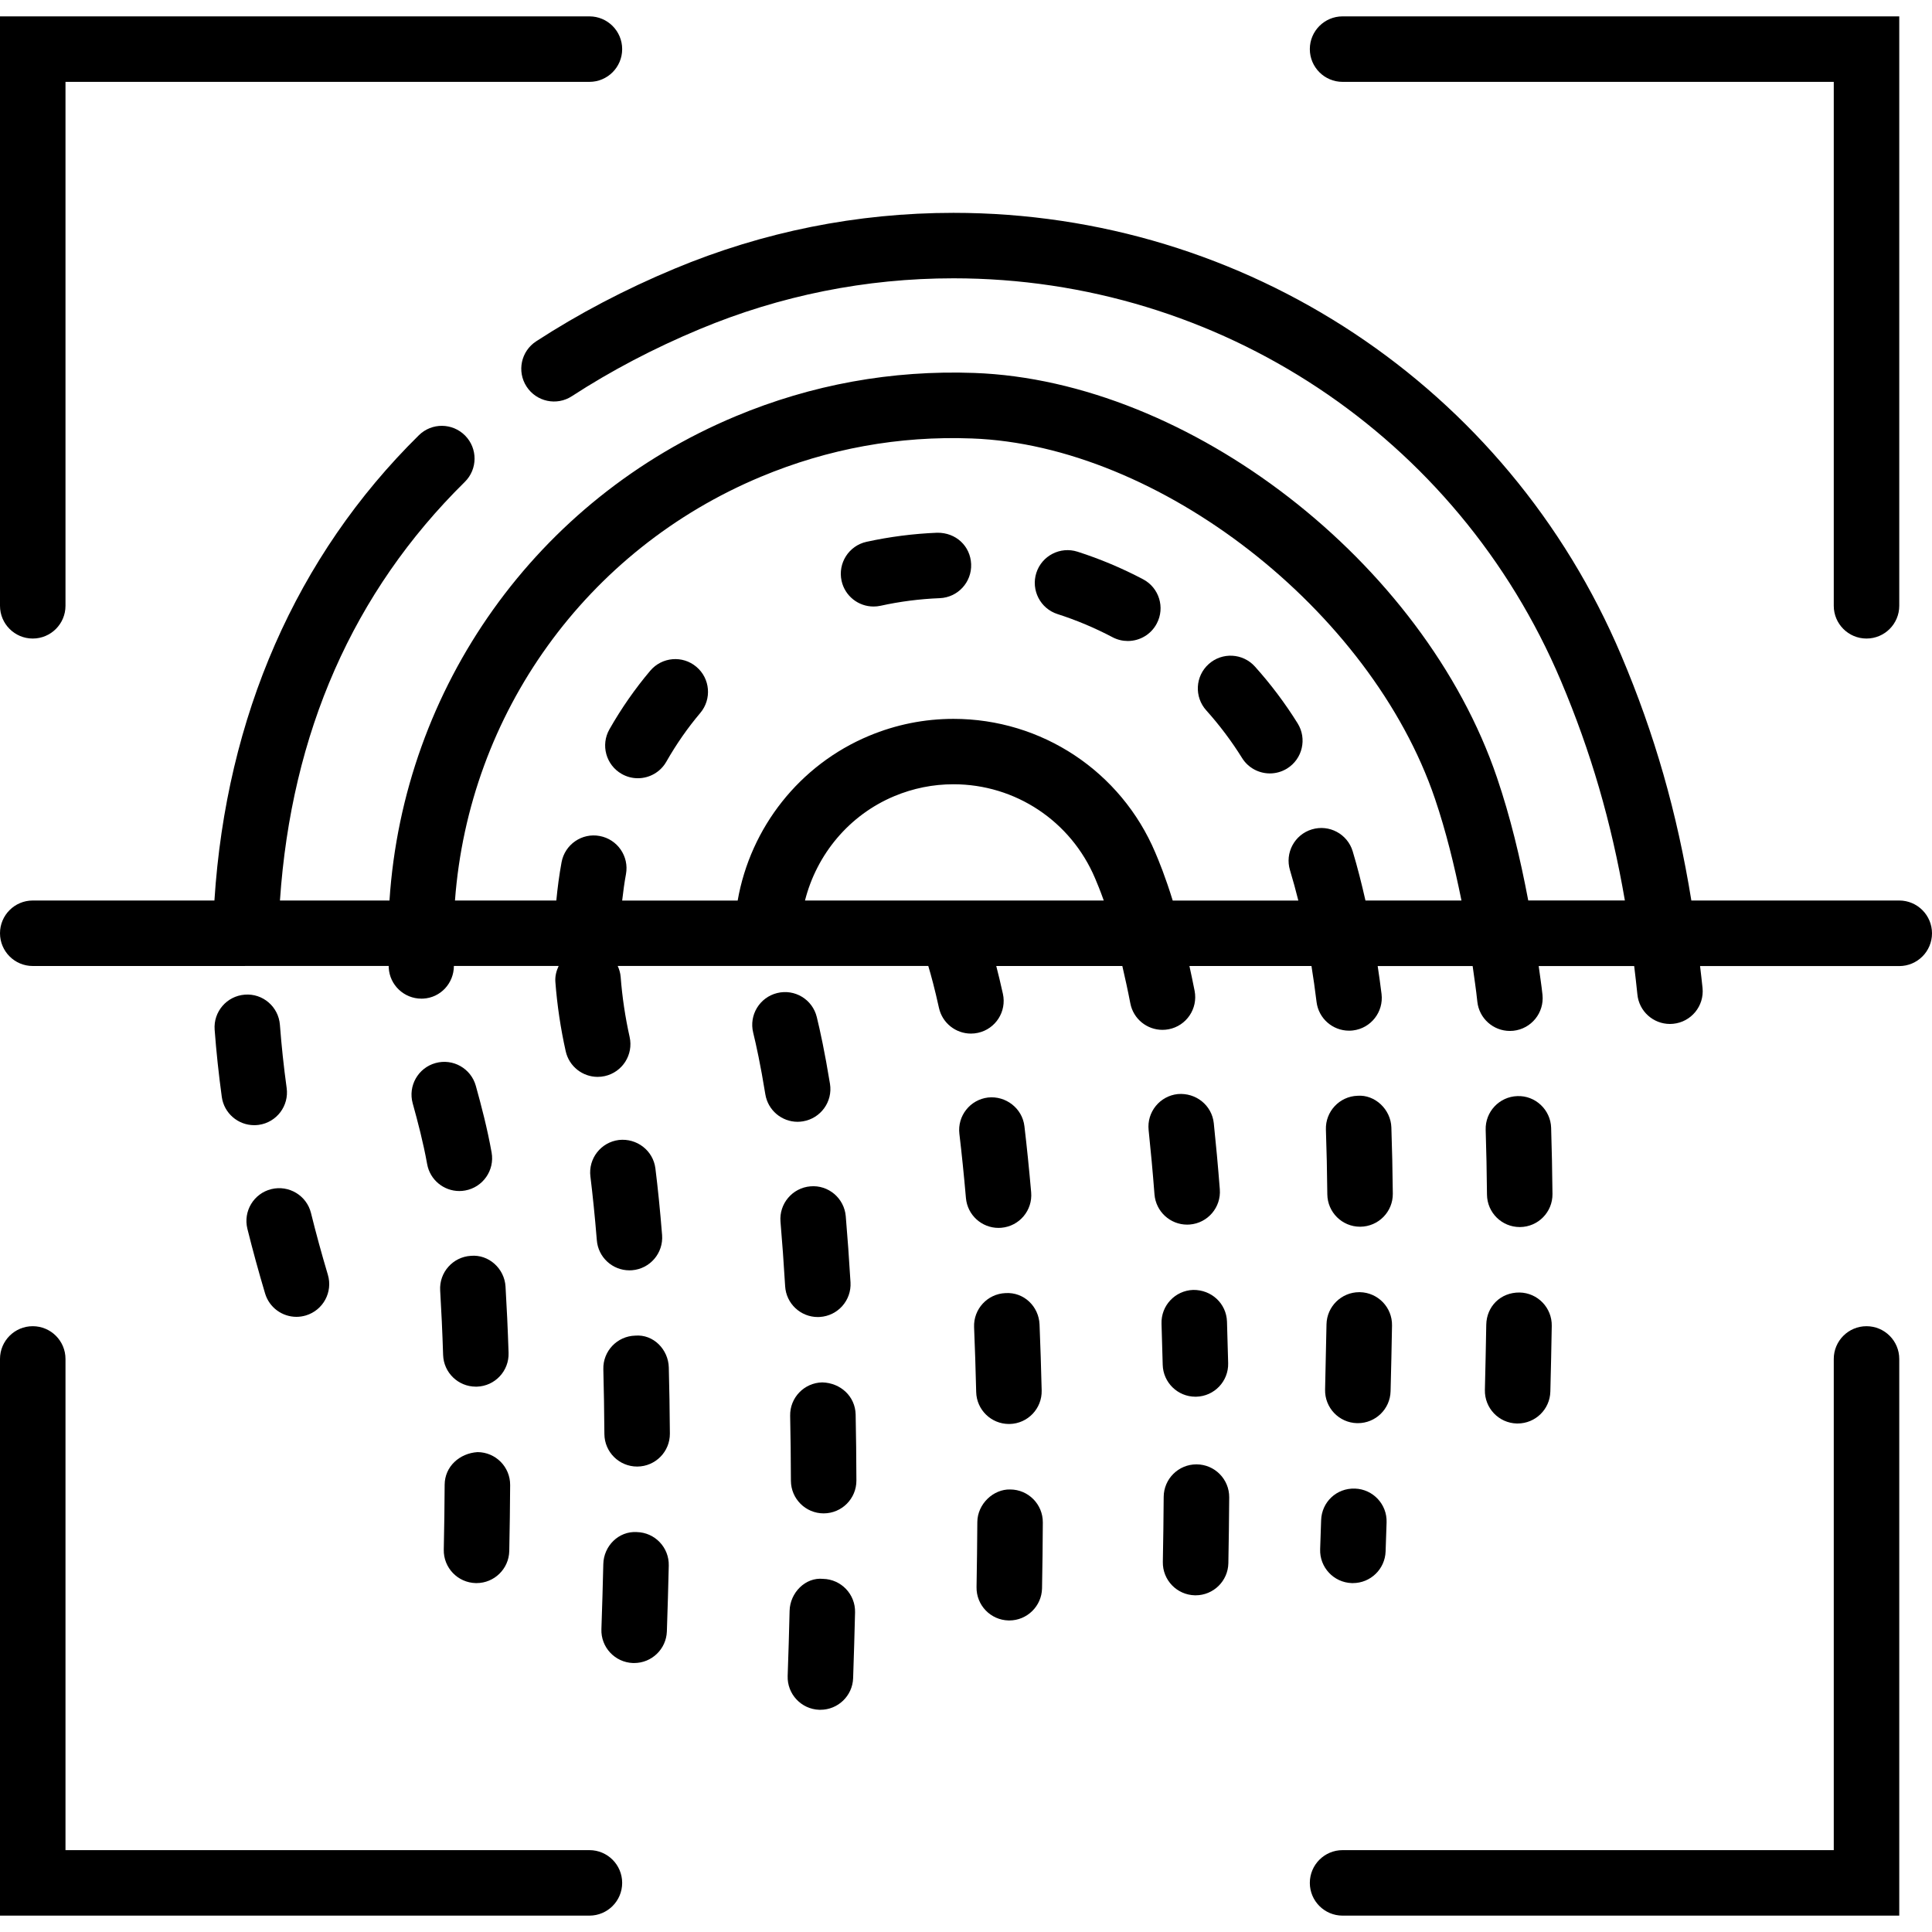
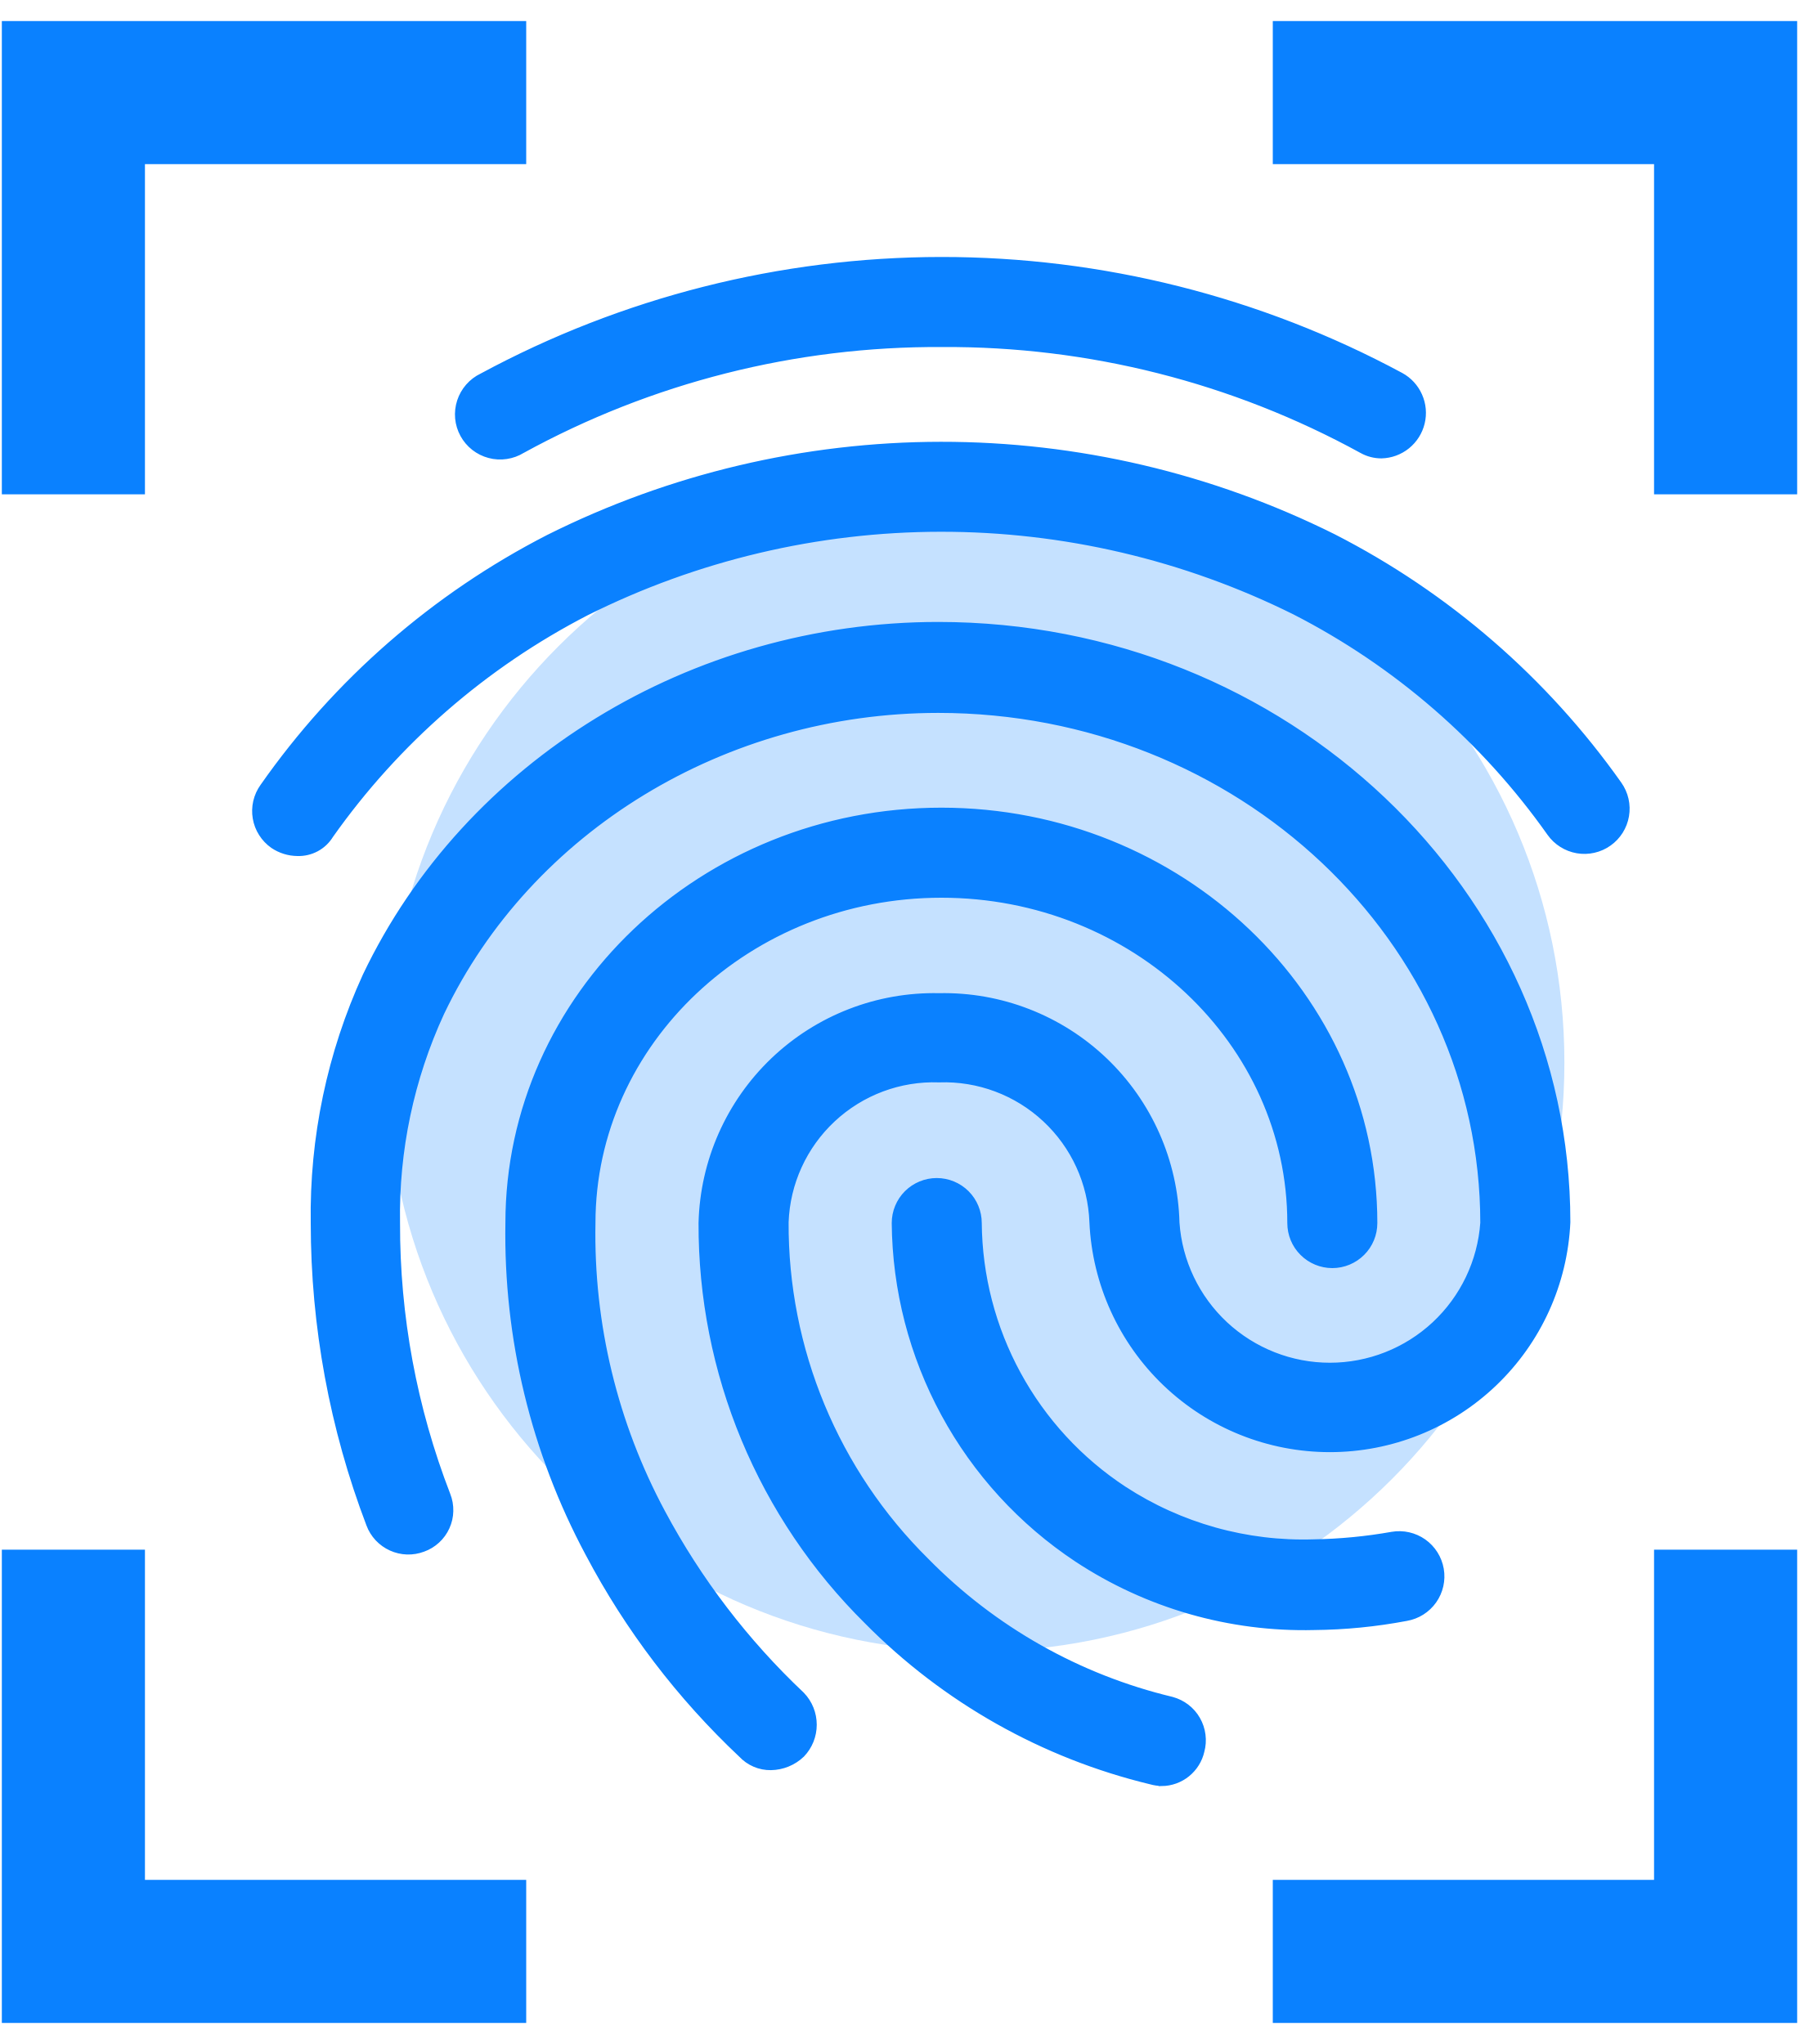
- <svg xmlns="http://www.w3.org/2000/svg" fill="#000000" height="800px" width="800px" version="1.1" id="Capa_1" viewBox="0 0 59 59" xml:space="preserve">
-   <g>
-     <path d="M1,19.5c0.552,0,1-0.448,1-1v-16h16c0.552,0,1-0.448,1-1s-0.448-1-1-1H0v18C0,19.052,0.448,19.5,1,19.5z" />
-     <path d="M57,40.5c-0.552,0-1,0.448-1,1v15H41c-0.552,0-1,0.448-1,1s0.448,1,1,1h17v-17C58,40.948,57.552,40.5,57,40.5z" />
-     <path d="M41,2.5h15v16c0,0.552,0.448,1,1,1s1-0.448,1-1v-18H41c-0.552,0-1,0.448-1,1S40.448,2.5,41,2.5z" />
-     <path d="M18,56.5H2v-15c0-0.552-0.448-1-1-1s-1,0.448-1,1v17h18c0.552,0,1-0.448,1-1S18.552,56.5,18,56.5z" />
-     <path d="M30.811,43.486c0.008,0,0.016,0,0.024,0c0.552-0.013,0.989-0.471,0.976-1.023c-0.017-0.703-0.039-1.375-0.065-2.016   c-0.023-0.552-0.479-0.994-1.041-0.958c-0.552,0.023-0.98,0.489-0.958,1.041c0.026,0.629,0.048,1.289,0.064,1.98   C29.824,43.054,30.27,43.486,30.811,43.486z" />
-     <path d="M30.493,37.498c0.029,0,0.059-0.001,0.088-0.004c0.55-0.048,0.957-0.533,0.909-1.083c-0.064-0.73-0.133-1.402-0.206-2.019   c-0.065-0.549-0.571-0.934-1.11-0.876c-0.549,0.065-0.941,0.562-0.876,1.11c0.071,0.598,0.138,1.25,0.2,1.959   C29.543,37.106,29.98,37.498,30.493,37.498z" />
-     <path d="M30.852,45.486c-0.515-0.015-1.002,0.442-1.006,0.994c-0.004,0.641-0.012,1.304-0.024,1.987   c-0.01,0.552,0.429,1.008,0.981,1.019c0.006,0,0.013,0,0.019,0c0.543,0,0.989-0.436,1-0.981c0.013-0.692,0.021-1.362,0.024-2.012   C31.849,45.939,31.404,45.489,30.852,45.486z" />
-     <path d="M7.477,30.375c-0.551,0.041-0.964,0.521-0.922,1.072c0.05,0.67,0.123,1.353,0.218,2.05   c0.069,0.501,0.498,0.864,0.989,0.864c0.045,0,0.091-0.003,0.138-0.009c0.547-0.075,0.93-0.58,0.854-1.127   c-0.09-0.655-0.158-1.297-0.206-1.927C8.507,30.746,8.026,30.331,7.477,30.375z" />
-     <path d="M7.555,37.526c0.161,0.647,0.341,1.305,0.54,1.973c0.129,0.434,0.527,0.715,0.958,0.715c0.095,0,0.19-0.014,0.286-0.042   c0.529-0.158,0.831-0.714,0.673-1.244c-0.19-0.638-0.362-1.267-0.515-1.885c-0.133-0.536-0.678-0.861-1.212-0.729   C7.748,36.447,7.422,36.99,7.555,37.526z" />
-     <path d="M46.321,43.471c0.009,0,0.017,0,0.025,0c0.541,0,0.986-0.432,0.999-0.975c0.018-0.691,0.032-1.36,0.043-2.007   c0.009-0.552-0.43-1.008-0.982-1.018c-0.585-0.006-1.008,0.43-1.018,0.982c-0.011,0.642-0.025,1.306-0.042,1.992   C45.333,42.999,45.769,43.458,46.321,43.471z" />
-     <path d="M46.41,37.472c0.003,0,0.006,0,0.01,0c0.552-0.005,0.996-0.458,0.99-1.01c-0.007-0.701-0.021-1.374-0.041-2.021   c-0.017-0.553-0.484-0.989-1.031-0.968c-0.552,0.018-0.985,0.479-0.968,1.031c0.021,0.634,0.033,1.292,0.04,1.978   C45.416,37.031,45.862,37.472,46.41,37.472z" />
-     <path d="M13.579,45.34c-0.003,0.63-0.012,1.291-0.027,1.984c-0.011,0.552,0.427,1.009,0.979,1.021c0.007,0,0.014,0,0.021,0   c0.542,0,0.988-0.434,1-0.979c0.015-0.705,0.023-1.376,0.027-2.016c0.003-0.552-0.442-1.002-0.995-1.005   C14.031,44.38,13.582,44.788,13.579,45.34z" />
-     <path d="M13.3,32.464c-0.532,0.147-0.844,0.698-0.697,1.23c0.152,0.549,0.324,1.199,0.441,1.854   c0.086,0.484,0.508,0.824,0.983,0.824c0.058,0,0.117-0.005,0.177-0.016c0.543-0.097,0.906-0.617,0.809-1.16   c-0.131-0.736-0.317-1.442-0.482-2.036C14.383,32.628,13.833,32.316,13.3,32.464z" />
-     <path d="M14.38,38.351c-0.551,0.033-0.971,0.507-0.938,1.058c0.036,0.599,0.067,1.255,0.09,1.97   c0.018,0.541,0.462,0.967,0.999,0.967c0.011,0,0.022,0,0.034,0c0.552-0.018,0.984-0.48,0.966-1.032   c-0.024-0.736-0.056-1.409-0.093-2.025C15.405,38.737,14.923,38.302,14.38,38.351z" />
-     <path d="M19.398,40.788c-0.552,0.015-0.988,0.474-0.973,1.026c0.016,0.621,0.027,1.28,0.032,1.979c0.004,0.55,0.451,0.993,1,0.993   c0.002,0,0.004,0,0.007,0c0.552-0.004,0.997-0.455,0.993-1.007c-0.005-0.713-0.016-1.386-0.033-2.019   C20.41,41.209,19.952,40.74,19.398,40.788z" />
-     <path d="M19.221,38.794c0.027,0,0.054-0.001,0.081-0.003c0.55-0.044,0.961-0.526,0.917-1.077c-0.062-0.772-0.131-1.446-0.204-2.031   c-0.068-0.548-0.567-0.93-1.115-0.87c-0.548,0.068-0.938,0.567-0.87,1.115c0.069,0.561,0.136,1.207,0.196,1.946   C18.267,38.397,18.705,38.794,19.221,38.794z" />
-     <path d="M19.446,46.787c-0.552-0.034-1.01,0.424-1.022,0.977c-0.015,0.637-0.034,1.299-0.058,1.987   c-0.02,0.552,0.412,1.015,0.964,1.035c0.012,0,0.024,0,0.036,0c0.536,0,0.98-0.425,0.999-0.965   c0.024-0.696,0.043-1.366,0.058-2.011C20.436,47.257,19.999,46.799,19.446,46.787z" />
-     <path d="M37.93,23.147c0.189,0.305,0.516,0.472,0.85,0.472c0.18,0,0.363-0.049,0.527-0.151c0.469-0.292,0.612-0.909,0.321-1.377   c-0.382-0.614-0.821-1.198-1.305-1.736c-0.369-0.41-1.001-0.445-1.412-0.075c-0.411,0.369-0.444,1.001-0.075,1.412   C37.241,22.143,37.609,22.632,37.93,23.147z" />
-     <path d="M32.295,18.753c0.577,0.185,1.142,0.423,1.681,0.707c0.148,0.078,0.308,0.115,0.465,0.115c0.359,0,0.707-0.194,0.885-0.534   c0.258-0.488,0.071-1.093-0.418-1.351c-0.641-0.338-1.315-0.622-2.002-0.842c-0.527-0.168-1.089,0.121-1.258,0.646   C31.48,18.021,31.77,18.585,32.295,18.753z" />
-     <path d="M41.441,43.461c0.009,0,0.017,0,0.026,0c0.541,0,0.985-0.431,0.999-0.975c0.018-0.694,0.033-1.363,0.044-2.007   c0.01-0.552-0.43-1.008-0.982-1.018c-0.006,0-0.012,0-0.019,0c-0.543,0-0.989,0.436-1,0.982c-0.012,0.64-0.026,1.303-0.043,1.993   C40.453,42.988,40.889,43.447,41.441,43.461z" />
-     <path d="M18.986,23.635c0.156,0.089,0.326,0.131,0.493,0.131c0.348,0,0.686-0.182,0.87-0.506c0.302-0.53,0.65-1.031,1.036-1.487   c0.356-0.422,0.304-1.053-0.118-1.409c-0.421-0.357-1.052-0.303-1.409,0.118c-0.465,0.55-0.885,1.153-1.247,1.79   C18.338,22.751,18.506,23.362,18.986,23.635z" />
-     <path d="M26.676,18.522c0.071,0,0.144-0.007,0.216-0.023c0.589-0.13,1.197-0.208,1.806-0.232c0.552-0.022,0.981-0.487,0.959-1.039   c-0.022-0.551-0.464-0.968-1.039-0.959c-0.727,0.029-1.452,0.123-2.156,0.277c-0.54,0.119-0.88,0.652-0.762,1.191   C25.803,18.205,26.217,18.522,26.676,18.522z" />
-     <path d="M40.315,47.311c-0.019,0.552,0.413,1.015,0.965,1.034c0.012,0,0.023,0,0.035,0c0.537,0,0.98-0.425,0.999-0.966l0.03-0.887   c0.019-0.552-0.414-1.015-0.966-1.033c-0.566-0.019-1.015,0.414-1.033,0.966L40.315,47.311z" />
-     <path d="M41.534,37.462c0.003,0,0.007,0,0.01,0c0.552-0.006,0.996-0.458,0.99-1.01c-0.007-0.707-0.022-1.38-0.044-2.024   c-0.019-0.552-0.504-1.006-1.034-0.965c-0.552,0.019-0.984,0.482-0.965,1.034c0.022,0.628,0.036,1.286,0.043,1.975   C40.54,37.021,40.986,37.462,41.534,37.462z" />
-     <path d="M36.544,44.719c-0.002,0-0.005,0-0.007,0c-0.549,0-0.996,0.443-1,0.993c-0.004,0.642-0.013,1.304-0.026,1.987   c-0.01,0.552,0.429,1.008,0.981,1.019c0.006,0,0.013,0,0.02,0c0.543,0,0.989-0.435,1-0.981c0.013-0.69,0.022-1.361,0.026-2.011   C37.541,45.173,37.096,44.723,36.544,44.719z" />
-     <path d="M36.506,42.653c0.008,0,0.015,0,0.023,0c0.552-0.012,0.99-0.47,0.977-1.022c-0.01-0.437-0.022-0.86-0.036-1.273   c-0.019-0.552-0.473-0.973-1.033-0.966c-0.552,0.019-0.985,0.481-0.966,1.033c0.014,0.406,0.026,0.823,0.036,1.251   C35.52,42.22,35.965,42.653,36.506,42.653z" />
-     <path d="M36.253,37.398c0.026,0,0.052-0.001,0.079-0.003c0.55-0.043,0.962-0.524,0.919-1.075c-0.056-0.719-0.118-1.392-0.184-2.019   c-0.058-0.549-0.548-0.938-1.1-0.89c-0.549,0.058-0.948,0.55-0.89,1.1c0.064,0.611,0.125,1.265,0.179,1.964   C35.298,37,35.736,37.398,36.253,37.398z" />
-     <path d="M25.109,42.216c-0.552,0.012-0.991,0.468-0.979,1.021c0.013,0.633,0.021,1.293,0.023,1.982   c0.002,0.551,0.449,0.997,1,0.997c0.001,0,0.002,0,0.003,0c0.552-0.002,0.999-0.451,0.997-1.003   c-0.002-0.701-0.01-1.373-0.023-2.017C26.117,42.643,25.671,42.23,25.109,42.216z" />
-     <path d="M25.136,48.216c-0.542-0.055-1.01,0.424-1.023,0.976c-0.015,0.643-0.035,1.305-0.059,1.988   c-0.019,0.552,0.413,1.015,0.965,1.034c0.012,0,0.023,0,0.035,0c0.536,0,0.98-0.425,0.999-0.965c0.024-0.69,0.043-1.36,0.059-2.01   C26.125,48.687,25.688,48.229,25.136,48.216z" />
-     <path d="M24.974,40.22c0.02,0,0.04,0,0.06-0.002c0.551-0.033,0.972-0.506,0.939-1.057c-0.043-0.725-0.092-1.397-0.145-2.02   c-0.047-0.55-0.531-0.961-1.081-0.912c-0.55,0.047-0.958,0.531-0.912,1.081c0.052,0.607,0.1,1.263,0.142,1.969   C24.008,39.811,24.449,40.22,24.974,40.22z" />
-     <path d="M24.519,34.244c0.545-0.089,0.916-0.603,0.827-1.147c-0.158-0.97-0.306-1.644-0.403-2.039   c-0.132-0.537-0.671-0.865-1.21-0.732c-0.536,0.132-0.864,0.673-0.732,1.21c0.088,0.359,0.225,0.978,0.371,1.882   c0.08,0.491,0.504,0.84,0.986,0.84C24.411,34.257,24.464,34.253,24.519,34.244z" />
-     <path d="M58,27.5h-6.349c-0.437-2.693-1.122-5.079-2.141-7.485C46.036,11.805,38.032,6.5,29.118,6.5   c-2.942,0-5.811,0.575-8.525,1.708c-1.501,0.626-2.921,1.371-4.219,2.215c-0.463,0.301-0.595,0.92-0.293,1.383   c0.301,0.463,0.921,0.595,1.383,0.293c1.197-0.778,2.508-1.466,3.899-2.046c2.47-1.031,5.079-1.554,7.755-1.554   c8.109,0,15.391,4.826,18.55,12.294c0.913,2.157,1.539,4.304,1.953,6.706h-2.951c-0.248-1.31-0.549-2.558-0.954-3.75   c-2.232-6.581-9.395-12.125-15.966-12.36c-2.516-0.09-4.964,0.354-7.279,1.321C16.384,15.25,12.322,20.986,11.894,27.5H8.549   c0.349-5.116,2.232-9.42,5.645-12.783c0.394-0.388,0.398-1.021,0.011-1.414c-0.388-0.394-1.021-0.399-1.414-0.011   C9.042,16.986,6.91,21.888,6.548,27.5H1c-0.552,0-1,0.448-1,1s0.448,1,1,1h6.451c0.001,0,0.001,0,0.002,0c0.009,0,0.018,0,0.027,0   c0.002,0,0.003-0.001,0.005-0.001h4.385c0.001,0.017,0,0.034,0.001,0.051c0.028,0.534,0.47,0.947,0.998,0.947   c0.018,0,0.036,0,0.054-0.001c0.533-0.028,0.936-0.47,0.938-0.997h3.199c-0.069,0.149-0.113,0.311-0.1,0.486   c0.054,0.71,0.16,1.423,0.316,2.119c0.104,0.465,0.517,0.782,0.975,0.782c0.072,0,0.146-0.008,0.219-0.024   c0.539-0.121,0.878-0.655,0.758-1.194c-0.135-0.603-0.227-1.22-0.274-1.834c-0.009-0.12-0.043-0.231-0.09-0.335h4.535   c0.009,0,0.019,0,0.028,0c0.001,0,0.002,0,0.002,0h4.919c0.086,0.285,0.199,0.702,0.326,1.279c0.103,0.467,0.516,0.786,0.976,0.786   c0.071,0,0.143-0.007,0.215-0.023c0.54-0.118,0.881-0.651,0.762-1.191c-0.072-0.326-0.14-0.606-0.203-0.85h3.85   c0.084,0.363,0.167,0.739,0.244,1.139c0.092,0.479,0.511,0.811,0.981,0.811c0.063,0,0.126-0.006,0.19-0.018   c0.542-0.104,0.897-0.628,0.793-1.171c-0.051-0.263-0.105-0.511-0.159-0.761h3.727c0.057,0.354,0.109,0.715,0.155,1.096   c0.062,0.507,0.493,0.879,0.991,0.879c0.041,0,0.081-0.002,0.122-0.007c0.548-0.066,0.938-0.565,0.872-1.113   c-0.036-0.294-0.076-0.575-0.118-0.854h2.9c0.049,0.36,0.104,0.71,0.143,1.086c0.054,0.514,0.488,0.896,0.994,0.896   c0.035,0,0.07-0.002,0.105-0.005c0.549-0.058,0.948-0.549,0.891-1.099c-0.032-0.304-0.078-0.584-0.116-0.878h2.916   c0.034,0.287,0.069,0.57,0.098,0.866c0.05,0.517,0.485,0.903,0.994,0.903c0.032,0,0.065-0.001,0.098-0.005   c0.55-0.054,0.952-0.542,0.898-1.092c-0.022-0.229-0.051-0.447-0.076-0.671H58c0.552,0,1-0.448,1-1S58.552,27.5,58,27.5z    M23.241,14.557c2.046-0.854,4.208-1.251,6.437-1.167c5.712,0.204,12.189,5.244,14.144,11.004c0.335,0.989,0.59,2.028,0.809,3.107   h-2.932c-0.117-0.515-0.243-1.016-0.39-1.504c-0.16-0.53-0.718-0.828-1.246-0.669c-0.529,0.159-0.829,0.717-0.669,1.246   c0.092,0.305,0.176,0.613,0.255,0.928h-3.836c-0.23-0.745-0.424-1.209-0.532-1.465c-1.05-2.481-3.469-4.084-6.163-4.084   c-0.888,0-1.755,0.174-2.577,0.517c-2.123,0.885-3.624,2.801-4.014,5.032H19c0.031-0.272,0.067-0.542,0.116-0.807   c0.1-0.543-0.259-1.064-0.802-1.165c-0.543-0.103-1.065,0.259-1.165,0.802c-0.071,0.384-0.122,0.775-0.16,1.169h-3.095   C14.318,21.796,17.9,16.785,23.241,14.557z M24.583,27.5c0.359-1.415,1.352-2.612,2.728-3.187c0.577-0.241,1.185-0.363,1.807-0.363   c1.889,0,3.585,1.124,4.324,2.872c0.06,0.142,0.152,0.36,0.265,0.678H24.583z" />
-   </g>
+ <svg xmlns="http://www.w3.org/2000/svg" width="44" height="50" viewBox="0 0 44 50" fill="none">
+   <path d="M23.852 40.403C31.811 40.403 38.262 33.952 38.262 25.993C38.262 18.035 31.811 11.584 23.852 11.584C15.894 11.584 9.442 18.035 9.442 25.993C9.442 33.952 15.894 40.403 23.852 40.403Z" fill="#C5E1FF" />
+   <path d="M33.786 11.038C33.637 11.038 33.49 11 33.36 10.927C30.198 9.192 26.647 8.293 23.041 8.314C19.435 8.293 15.883 9.192 12.721 10.927C12.614 10.993 12.494 11.037 12.369 11.055C12.244 11.074 12.116 11.067 11.994 11.034C11.872 11.002 11.758 10.945 11.658 10.867C11.559 10.789 11.476 10.692 11.416 10.581C11.355 10.47 11.318 10.348 11.306 10.222C11.295 10.096 11.309 9.969 11.348 9.849C11.387 9.729 11.45 9.618 11.533 9.523C11.616 9.428 11.718 9.35 11.832 9.296C15.269 7.439 19.113 6.465 23.02 6.461C26.927 6.458 30.773 7.426 34.212 9.277C34.394 9.376 34.537 9.532 34.62 9.721C34.704 9.91 34.723 10.12 34.674 10.321C34.626 10.521 34.512 10.7 34.352 10.83C34.191 10.96 33.992 11.033 33.786 11.038ZM7.275 20.765C7.083 20.763 6.896 20.705 6.737 20.598C6.637 20.528 6.551 20.438 6.486 20.335C6.42 20.232 6.375 20.116 6.355 19.996C6.334 19.875 6.338 19.751 6.365 19.632C6.393 19.513 6.444 19.4 6.515 19.301C8.303 16.746 10.688 14.666 13.462 13.242C16.427 11.759 19.696 10.985 23.011 10.982C26.326 10.979 29.596 11.746 32.563 13.224C35.332 14.639 37.716 16.706 39.511 19.245C39.654 19.447 39.711 19.697 39.669 19.94C39.627 20.183 39.491 20.4 39.289 20.542C39.088 20.685 38.838 20.741 38.595 20.7C38.352 20.658 38.135 20.522 37.992 20.32C36.37 18.023 34.216 16.154 31.713 14.873C29.007 13.528 26.025 12.829 23.003 12.833C19.981 12.836 17.001 13.541 14.298 14.892C11.787 16.187 9.627 18.068 7.998 20.375C7.923 20.499 7.817 20.6 7.689 20.669C7.562 20.737 7.419 20.77 7.275 20.765ZM18.854 43.126C18.732 43.128 18.611 43.104 18.5 43.056C18.388 43.008 18.288 42.937 18.205 42.848C16.703 41.434 15.444 39.782 14.481 37.957C13.158 35.487 12.489 32.72 12.536 29.918C12.536 24.416 17.241 19.932 23.024 19.932C28.807 19.932 33.512 24.416 33.512 29.918C33.512 30.164 33.415 30.4 33.241 30.573C33.067 30.747 32.832 30.845 32.586 30.845C32.34 30.845 32.105 30.747 31.931 30.573C31.757 30.4 31.66 30.164 31.66 29.918C31.66 25.435 27.788 21.785 23.026 21.785C18.265 21.785 14.389 25.433 14.389 29.918C14.342 32.403 14.935 34.858 16.11 37.048C17.003 38.718 18.16 40.232 19.537 41.532C19.707 41.709 19.801 41.944 19.801 42.19C19.801 42.435 19.707 42.67 19.537 42.847C19.352 43.023 19.108 43.122 18.854 43.126ZM32.138 39.699C30.1 39.749 28.095 39.173 26.394 38.05C25.05 37.158 23.946 35.951 23.177 34.533C22.408 33.115 21.999 31.531 21.985 29.918C21.985 29.673 22.082 29.437 22.256 29.263C22.43 29.09 22.665 28.992 22.911 28.992C23.157 28.992 23.392 29.09 23.566 29.263C23.74 29.437 23.837 29.673 23.837 29.918C23.848 31.228 24.182 32.516 24.809 33.666C25.436 34.817 26.337 35.795 27.432 36.514C28.828 37.425 30.471 37.884 32.138 37.83C32.784 37.819 33.428 37.757 34.064 37.644C34.307 37.602 34.557 37.659 34.759 37.801C34.96 37.944 35.097 38.16 35.139 38.404C35.181 38.647 35.124 38.897 34.982 39.098C34.839 39.3 34.623 39.436 34.379 39.478C33.64 39.618 32.89 39.692 32.138 39.699V39.699ZM28.413 43.515C28.332 43.512 28.251 43.5 28.173 43.478C25.558 42.848 23.172 41.5 21.281 39.588C20.001 38.324 18.987 36.818 18.296 35.158C17.606 33.498 17.254 31.716 17.26 29.918C17.297 28.44 17.918 27.036 18.987 26.015C20.057 24.993 21.488 24.438 22.967 24.47C24.445 24.438 25.876 24.994 26.946 26.015C28.015 27.036 28.637 28.44 28.673 29.918C28.741 30.893 29.177 31.806 29.892 32.473C30.608 33.139 31.549 33.51 32.526 33.51C33.504 33.51 34.445 33.139 35.16 32.473C35.875 31.806 36.311 30.893 36.38 29.918C36.38 22.933 30.359 17.264 22.947 17.264C17.685 17.264 12.868 20.192 10.702 24.73C9.952 26.356 9.579 28.129 9.609 29.918C9.603 32.205 10.024 34.474 10.849 36.606C10.894 36.719 10.915 36.84 10.912 36.962C10.91 37.083 10.882 37.203 10.832 37.313C10.782 37.424 10.71 37.524 10.62 37.606C10.531 37.688 10.426 37.752 10.312 37.792C10.198 37.835 10.078 37.855 9.957 37.851C9.837 37.847 9.718 37.819 9.608 37.769C9.498 37.719 9.399 37.648 9.316 37.56C9.234 37.472 9.169 37.368 9.127 37.255C8.234 34.912 7.776 32.426 7.775 29.918C7.743 27.848 8.173 25.797 9.034 23.914C11.498 18.747 16.964 15.389 22.948 15.389C31.378 15.389 38.233 21.892 38.233 29.895C38.166 31.364 37.535 32.75 36.472 33.765C35.41 34.781 33.996 35.347 32.526 35.347C31.056 35.347 29.643 34.781 28.58 33.765C27.517 32.75 26.887 31.364 26.82 29.895C26.784 28.908 26.359 27.976 25.636 27.302C24.914 26.628 23.954 26.268 22.967 26.302C21.979 26.268 21.019 26.628 20.297 27.302C19.574 27.976 19.148 28.909 19.113 29.896C19.105 31.449 19.408 32.988 20.003 34.423C20.598 35.858 21.473 37.16 22.578 38.252C24.235 39.94 26.335 41.128 28.636 41.679C28.753 41.711 28.863 41.765 28.959 41.839C29.055 41.913 29.136 42.005 29.196 42.111C29.256 42.216 29.295 42.332 29.31 42.452C29.326 42.573 29.317 42.695 29.285 42.812C29.24 43.01 29.129 43.187 28.971 43.315C28.813 43.443 28.617 43.513 28.414 43.516L28.413 43.515Z" fill="#0A81FF" stroke="#0A81FF" stroke-width="0.35" />
+   <path d="M12.87 2.265H1.795V12.092" stroke="#0A81FF" stroke-width="3.5" />
+   <path d="M12.87 47.735H1.795V37.908" stroke="#0A81FF" stroke-width="3.5" />
+   <path d="M31.13 2.265H42.205V12.092" stroke="#0A81FF" stroke-width="3.5" />
+   <path d="M31.13 47.735H42.205V37.908" stroke="#0A81FF" stroke-width="3.5" />
</svg>
